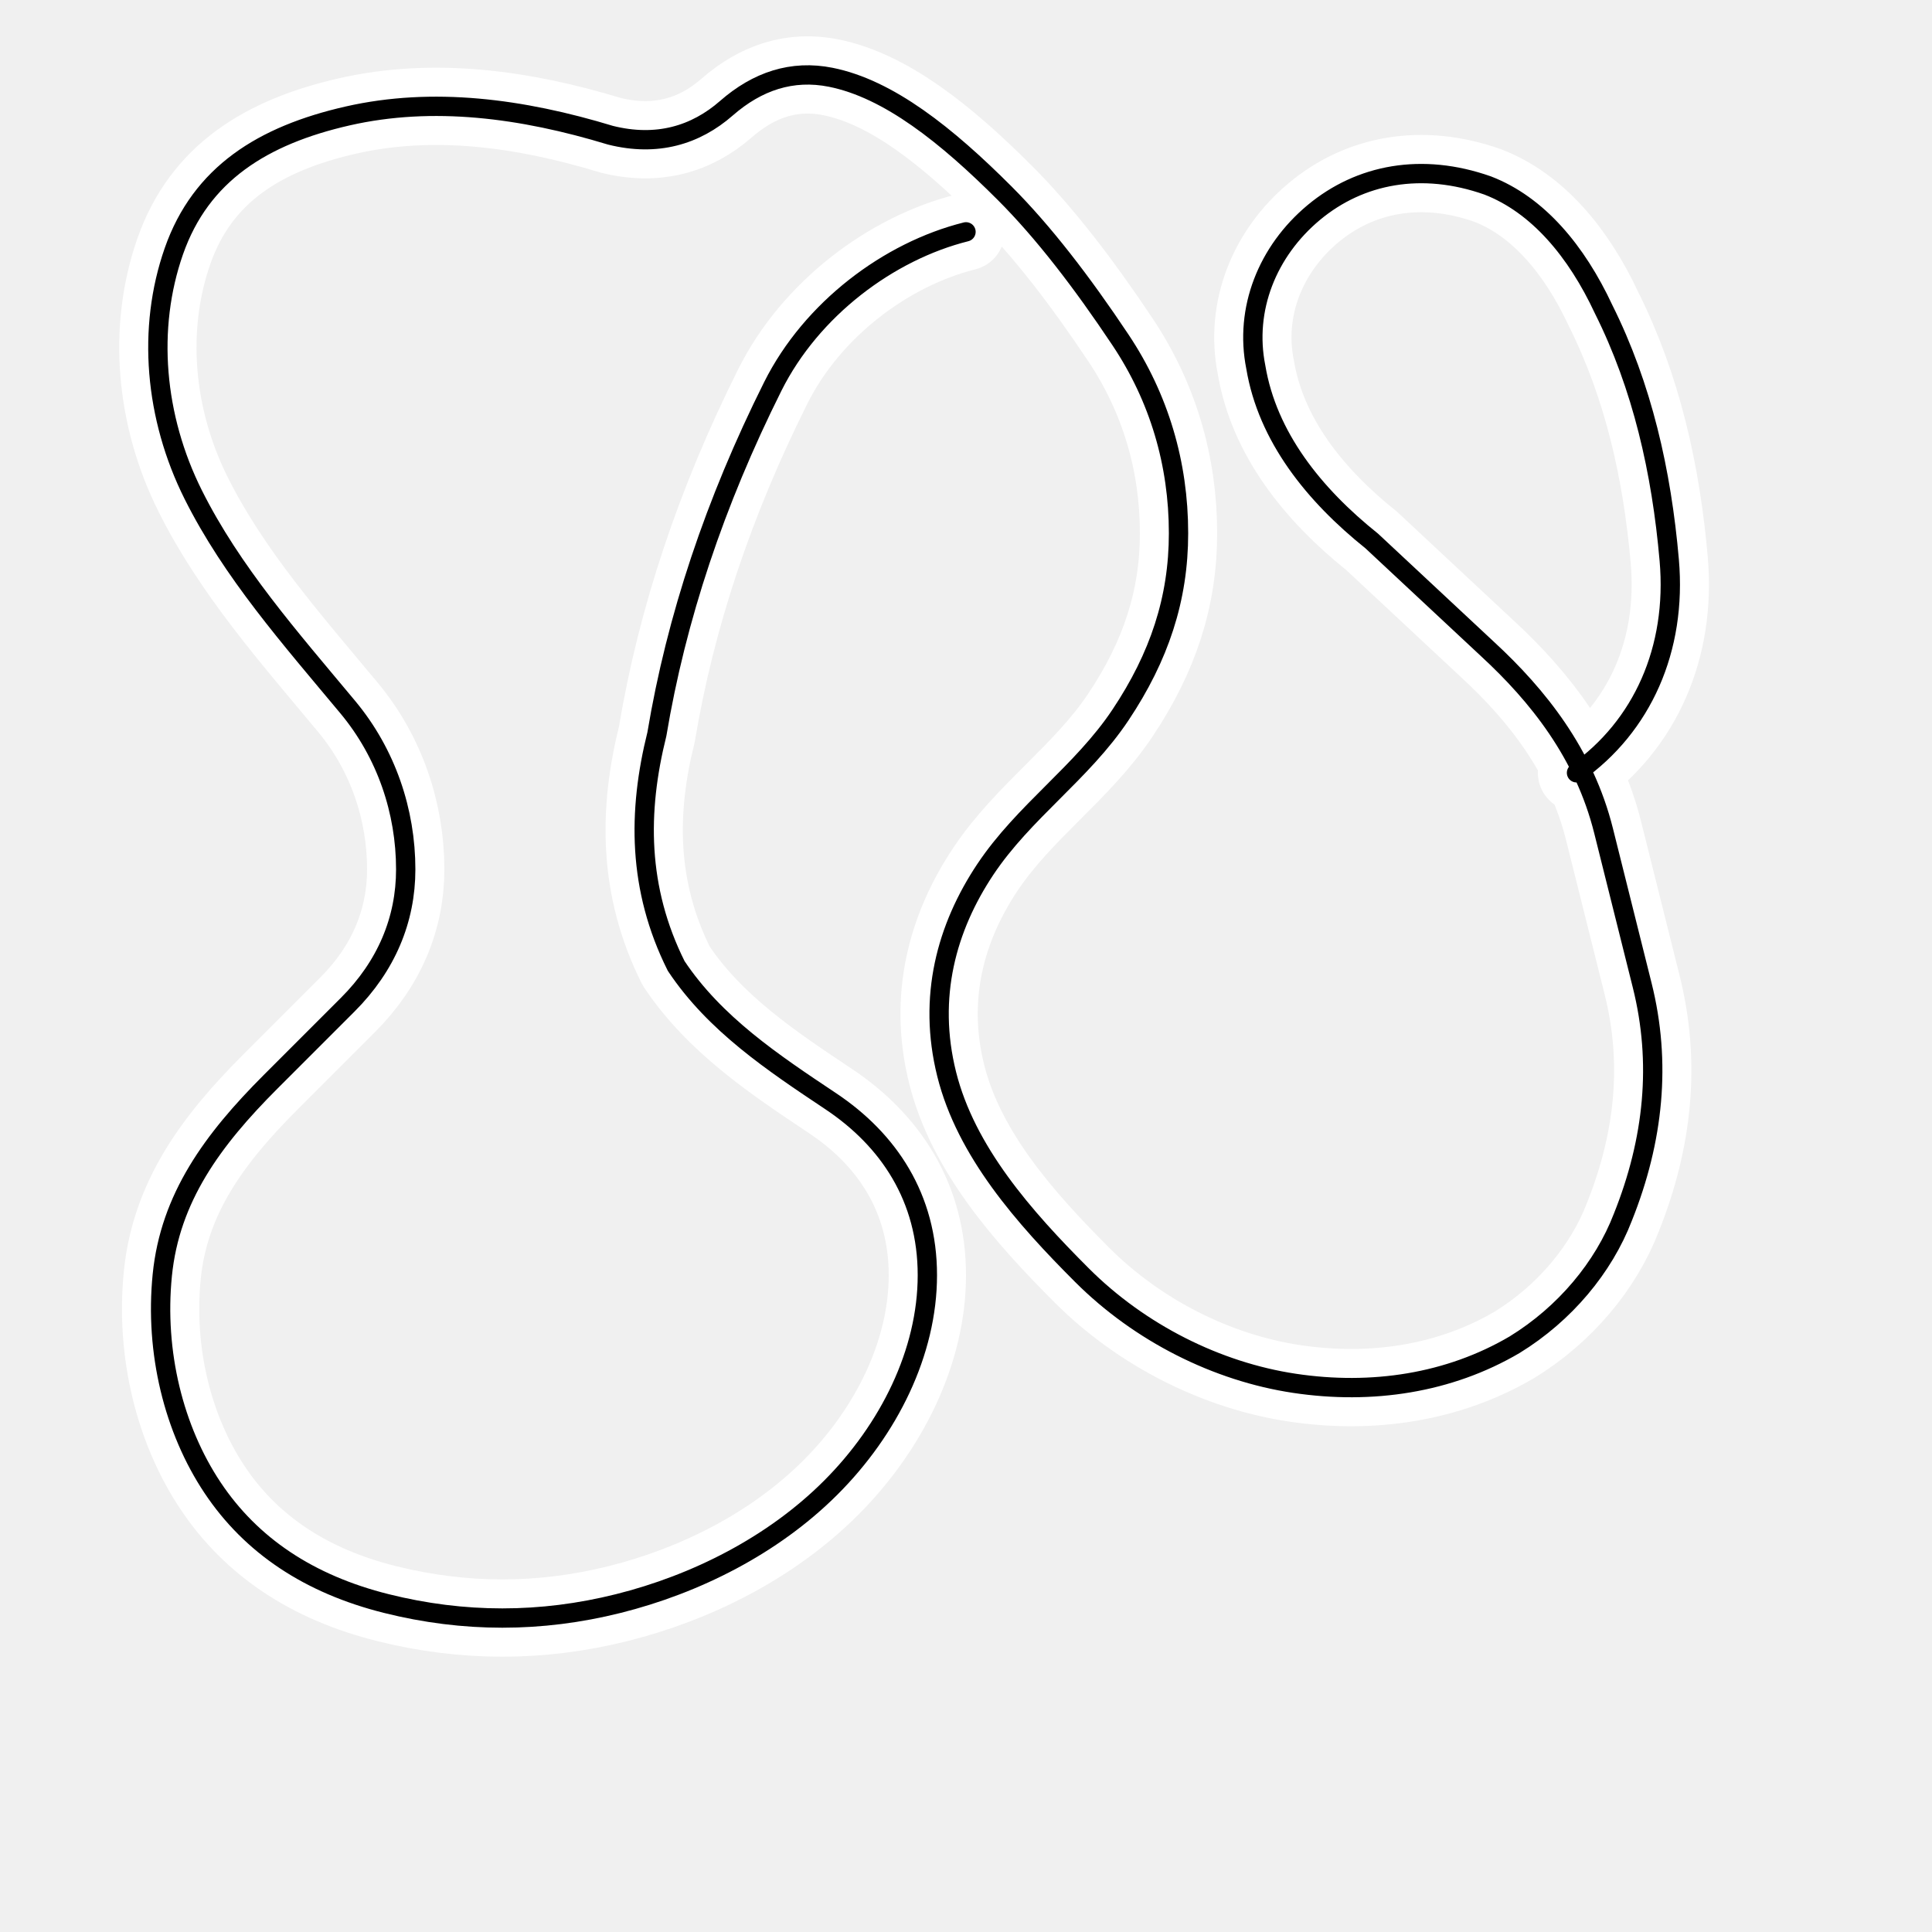
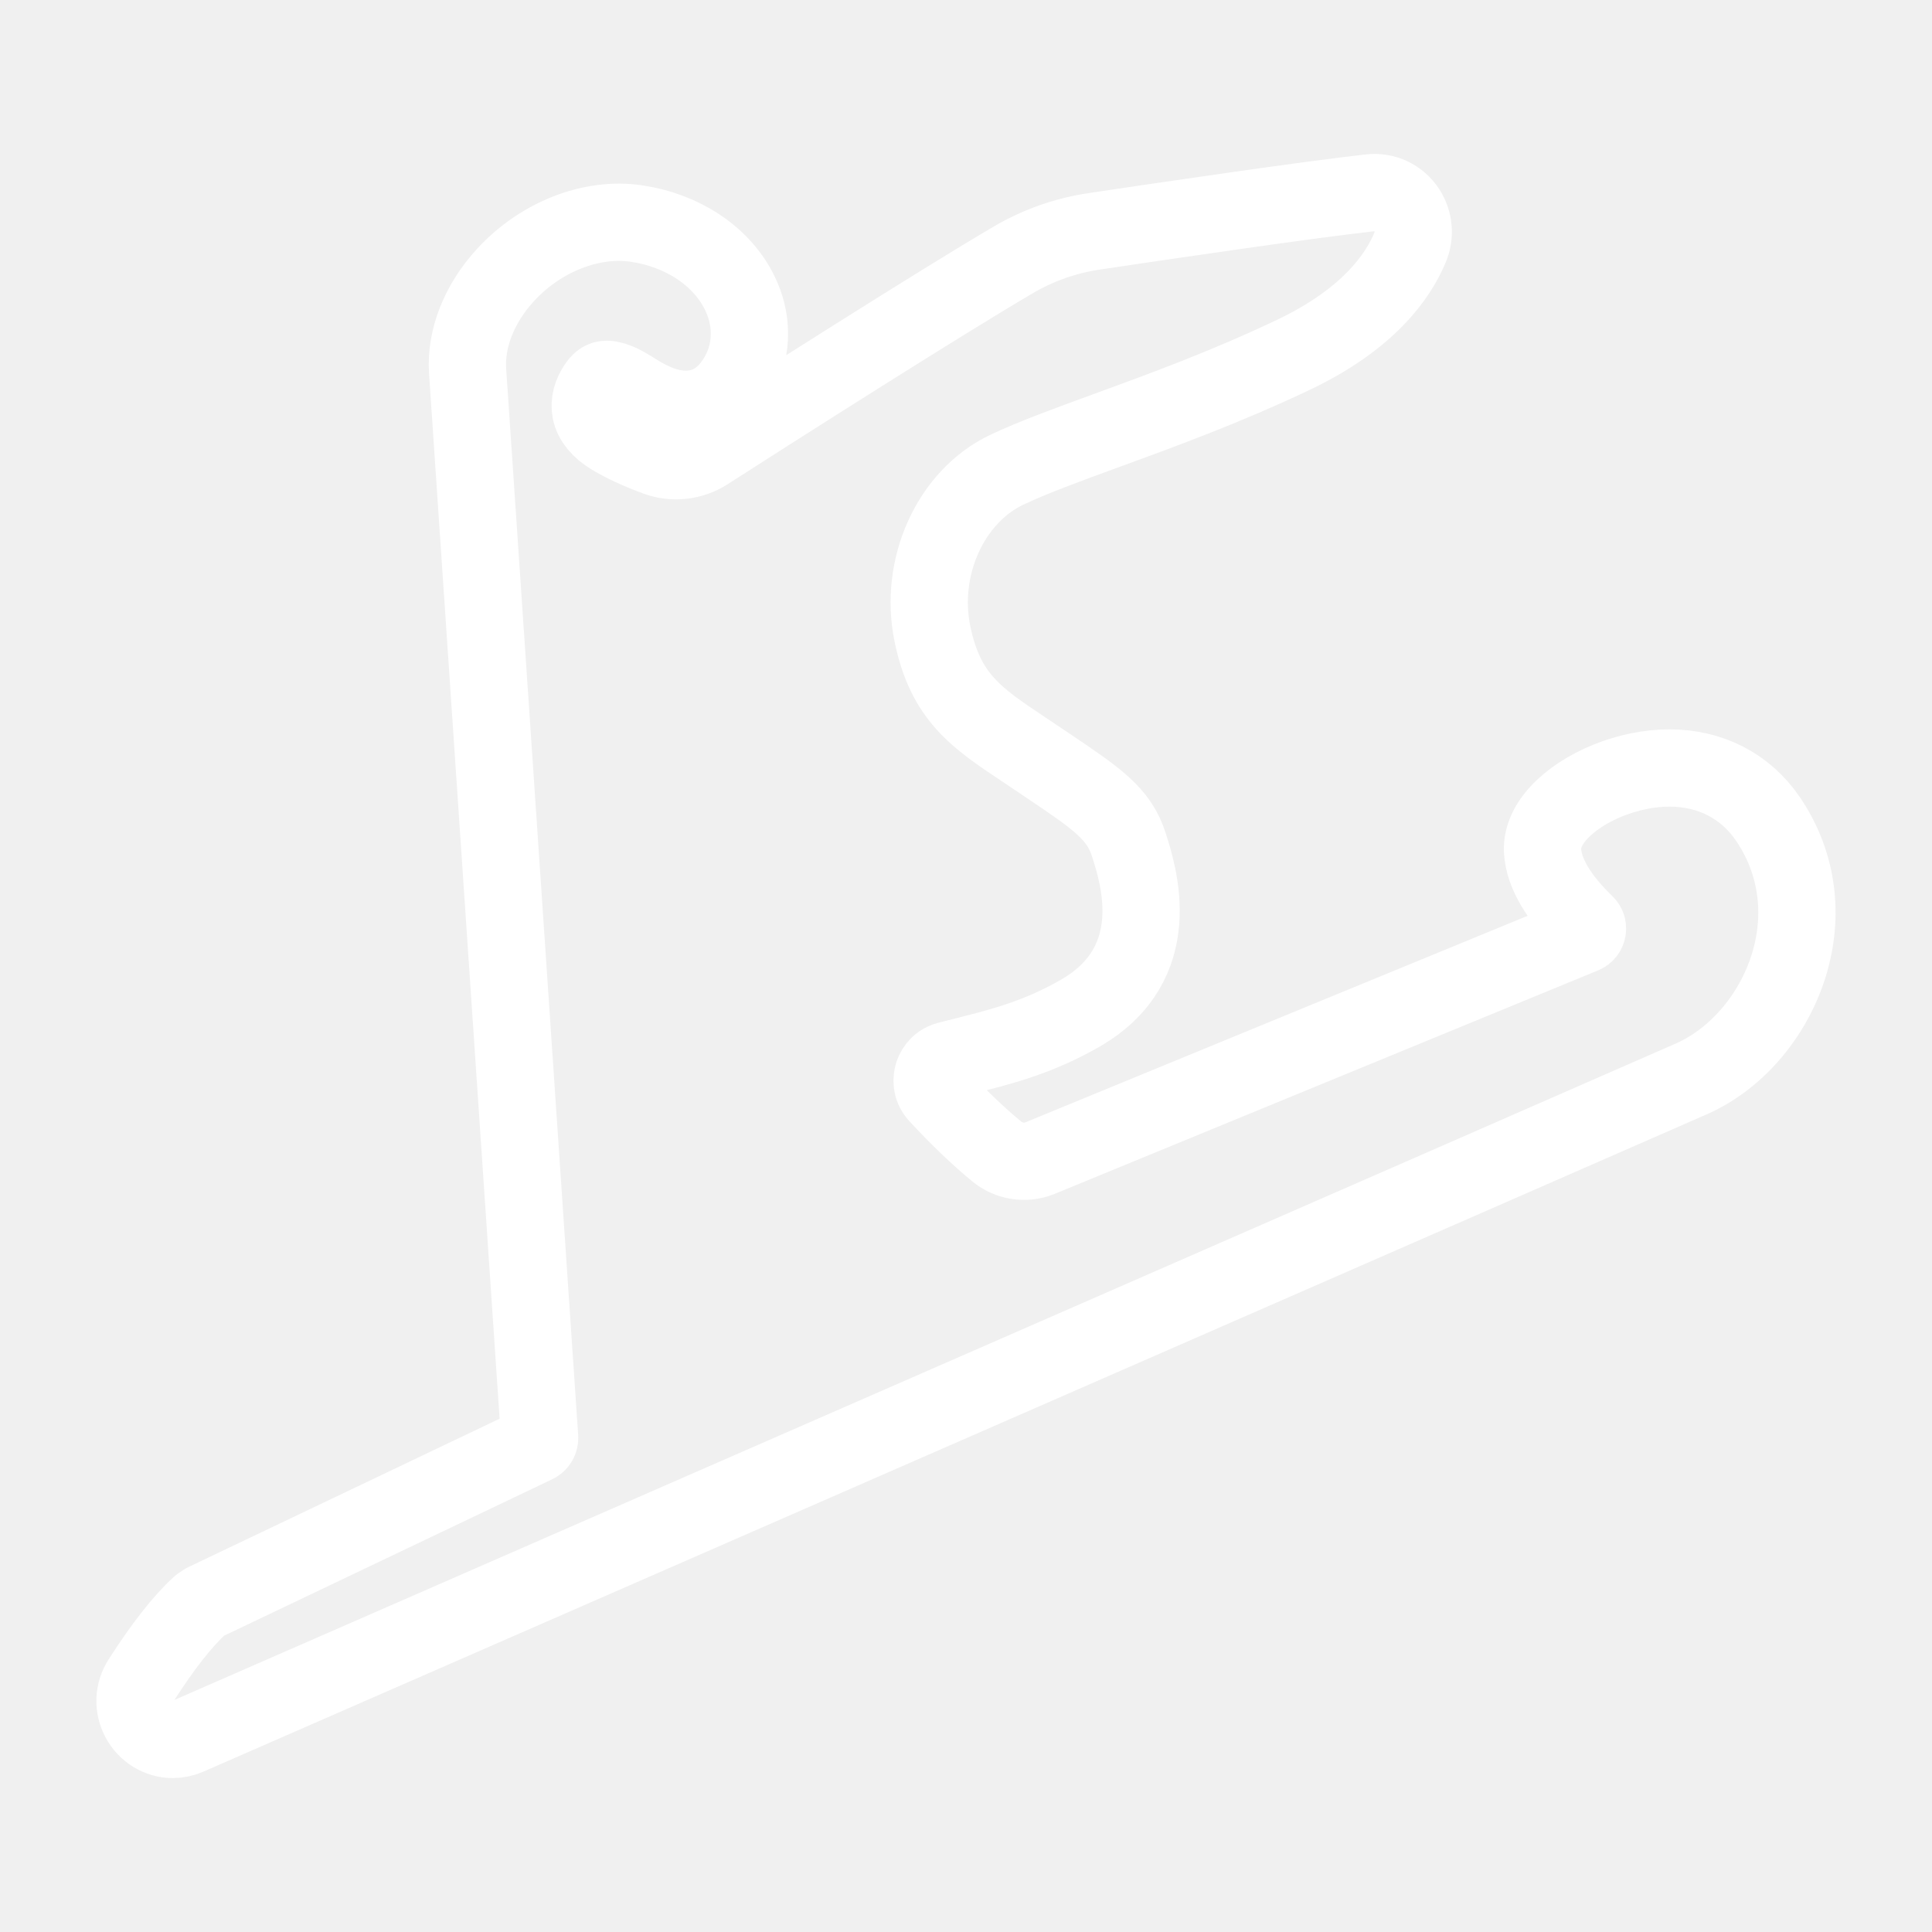
<svg xmlns="http://www.w3.org/2000/svg" width="500" height="500" xml:space="preserve">
-   <path style="fill: none; stroke: #fff; stroke-width: 20; stroke-linejoin: round; stroke-linecap: round; stroke-opacity: 1;" d="M250 60 C230 65 210 80 200 100 C185 130 175 160 170 190 C165 210 165 230 175 250 C185 265 200 275 215 285 C230 295 240 310 240 330 C240 350 230 370 215 385 C200 400 180 410 160 415 C140 420 120 420 100 415 C80 410 65 400 55 385 C45 370 40 350 42 330 C44 310 55 295 70 280 L90 260 C100 250 105 238 105 225 C105 210 100 195 90 183 C75 165 60 148 50 128 C40 108 38 85 45 65 C52 45 68 35 90 30 C112 25 135 28 158 35 C170 38 180 35 188 28 C196 21 205 18 215 20 C230 23 245 35 260 50 C270 60 280 73 290 88 C300 103 305 120 305 138 C305 155 300 170 290 185 C280 200 265 210 255 225 C245 240 240 258 245 278 C250 298 265 315 280 330 C295 345 315 355 335 358 C355 361 375 358 392 348 C405 340 415 328 420 315 C428 295 430 275 425 255 L415 215 C410 195 398 180 385 168 L355 140 C340 128 328 113 325 95 C322 80 328 65 340 55 C352 45 368 42 385 48 C398 53 408 65 415 80 C425 100 430 122 432 145 C434 168 425 188 408 200" />
-   <path style="fill: none; stroke: #000; stroke-width: 5; stroke-linejoin: round; stroke-linecap: round; stroke-opacity: 1;" d="M250 60 C230 65 210 80 200 100 C185 130 175 160 170 190 C165 210 165 230 175 250 C185 265 200 275 215 285 C230 295 240 310 240 330 C240 350 230 370 215 385 C200 400 180 410 160 415 C140 420 120 420 100 415 C80 410 65 400 55 385 C45 370 40 350 42 330 C44 310 55 295 70 280 L90 260 C100 250 105 238 105 225 C105 210 100 195 90 183 C75 165 60 148 50 128 C40 108 38 85 45 65 C52 45 68 35 90 30 C112 25 135 28 158 35 C170 38 180 35 188 28 C196 21 205 18 215 20 C230 23 245 35 260 50 C270 60 280 73 290 88 C300 103 305 120 305 138 C305 155 300 170 290 185 C280 200 265 210 255 225 C245 240 240 258 245 278 C250 298 265 315 280 330 C295 345 315 355 335 358 C355 361 375 358 392 348 C405 340 415 328 420 315 C428 295 430 275 425 255 L415 215 C410 195 398 180 385 168 L355 140 C340 128 328 113 325 95 C322 80 328 65 340 55 C352 45 368 42 385 48 C398 53 408 65 415 80 C425 100 430 122 432 145 C434 168 425 188 408 200" />
+   <path style="fill: none; stroke: #fff; stroke-width: 20; stroke-linejoin: round; stroke-dasharray: none; stroke-opacity: 1;" d="M457.499 211.881c-5.788-8.465-14.832-13.126-25.467-13.126-10.565 0-22.335 4.768-28.618 11.593-2.966 3.22-4.412 6.674-4.192 9.985.385 5.707 4.117 12.018 11.09 18.76.58.558.56 1.21.496 1.55a1.62 1.62 0 0 1-1 1.235l-140.705 57.863c-3.676 1.504-8.039.824-11.115-1.713-4.917-4.05-10.074-8.995-15.331-14.696-1.851-2.015-1.47-4.279-1.22-5.16.254-.895 1.135-3.054 3.816-3.772 1.58-.422 3.201-.827 4.852-1.244 8.74-2.195 18.644-4.684 29.538-10.987 22.33-12.915 15.017-35.707 12.47-43.641-2.565-8.031-8.343-11.919-20.999-20.44l-6.193-4.156c-12.215-8.138-20.289-13.514-23.636-30.018-3.506-17.247 4.767-35.443 19.25-42.328 6.662-3.166 15.551-6.414 25.846-10.175 14.561-5.315 31.059-11.342 48.502-19.655 19.148-9.13 26.922-20.15 30.073-27.79a10.335 10.335 0 0 0-.9-9.615c-2.066-3.143-5.663-4.876-9.414-4.455-16.252 1.816-51.748 7.028-71.462 9.974a58.318 58.318 0 0 0-21.005 7.422c-20.09 11.804-62.168 38.651-79.331 49.643-3.812 2.446-8.639 2.984-12.89 1.413-4.633-1.708-8.56-3.524-11.661-5.395-3.042-1.84-4.912-4.103-5.412-6.544-.44-2.156.19-4.564 1.77-6.777.956-1.343 1.741-1.454 2.402-1.454 2.13 0 4.972 1.74 6.193 2.484l.6.376c2.736 1.712 7.823 4.9 13.641 4.897 4.152 0 9.95-1.642 14.011-9.46 3.332-6.412 3.271-14.022-.16-20.878-4.662-9.314-14.606-15.945-26.607-17.741-11.655-1.741-24.816 3.435-33.865 13.268-6.828 7.414-10.415 16.494-9.85 24.905l18.634 276.007a1.82 1.82 0 0 1-1.02 1.758l-85.62 40.82-1.245.837c-4.492 4.09-9.61 10.604-15.212 19.359-1.99 3.103-2.15 6.881-.425 10.109 1.731 3.235 5.022 5.245 8.584 5.245 1.336 0 2.651-.28 3.912-.83 61.903-27.052 371.598-162.394 389.161-170.146 11.926-5.263 21.7-16.983 25.512-30.587 3.62-12.923 1.56-25.963-5.798-36.72z" />
</svg>
